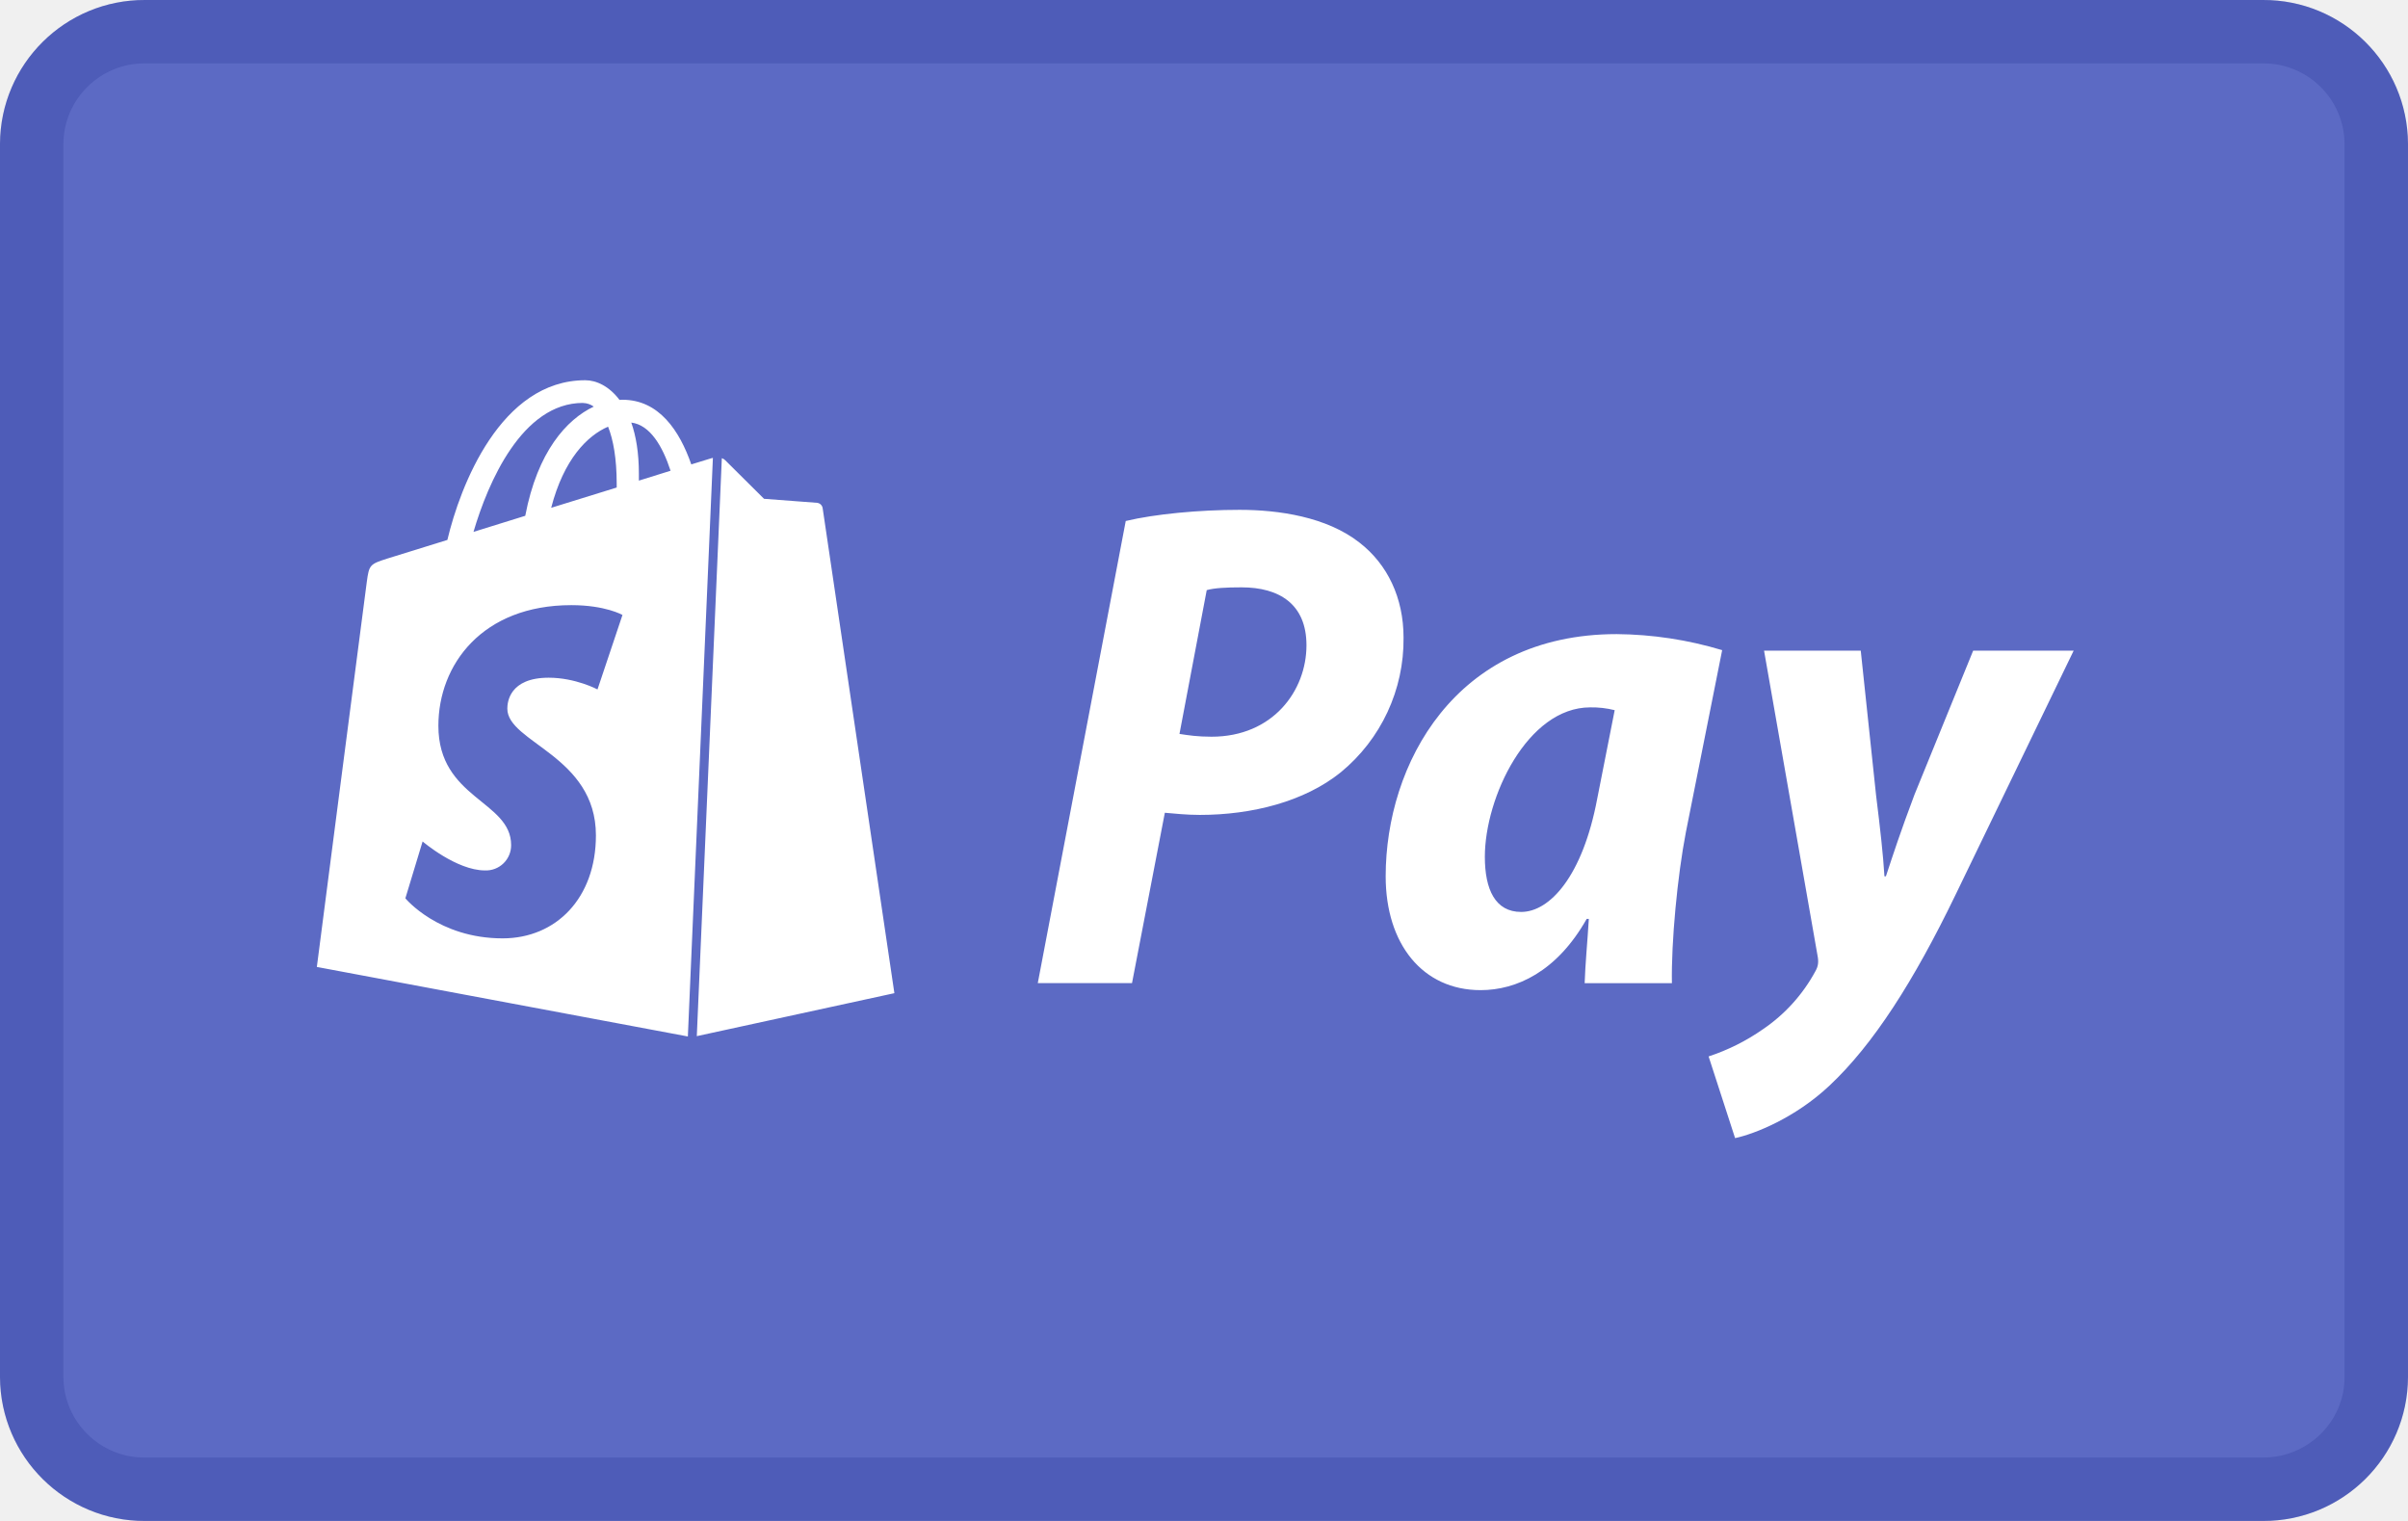
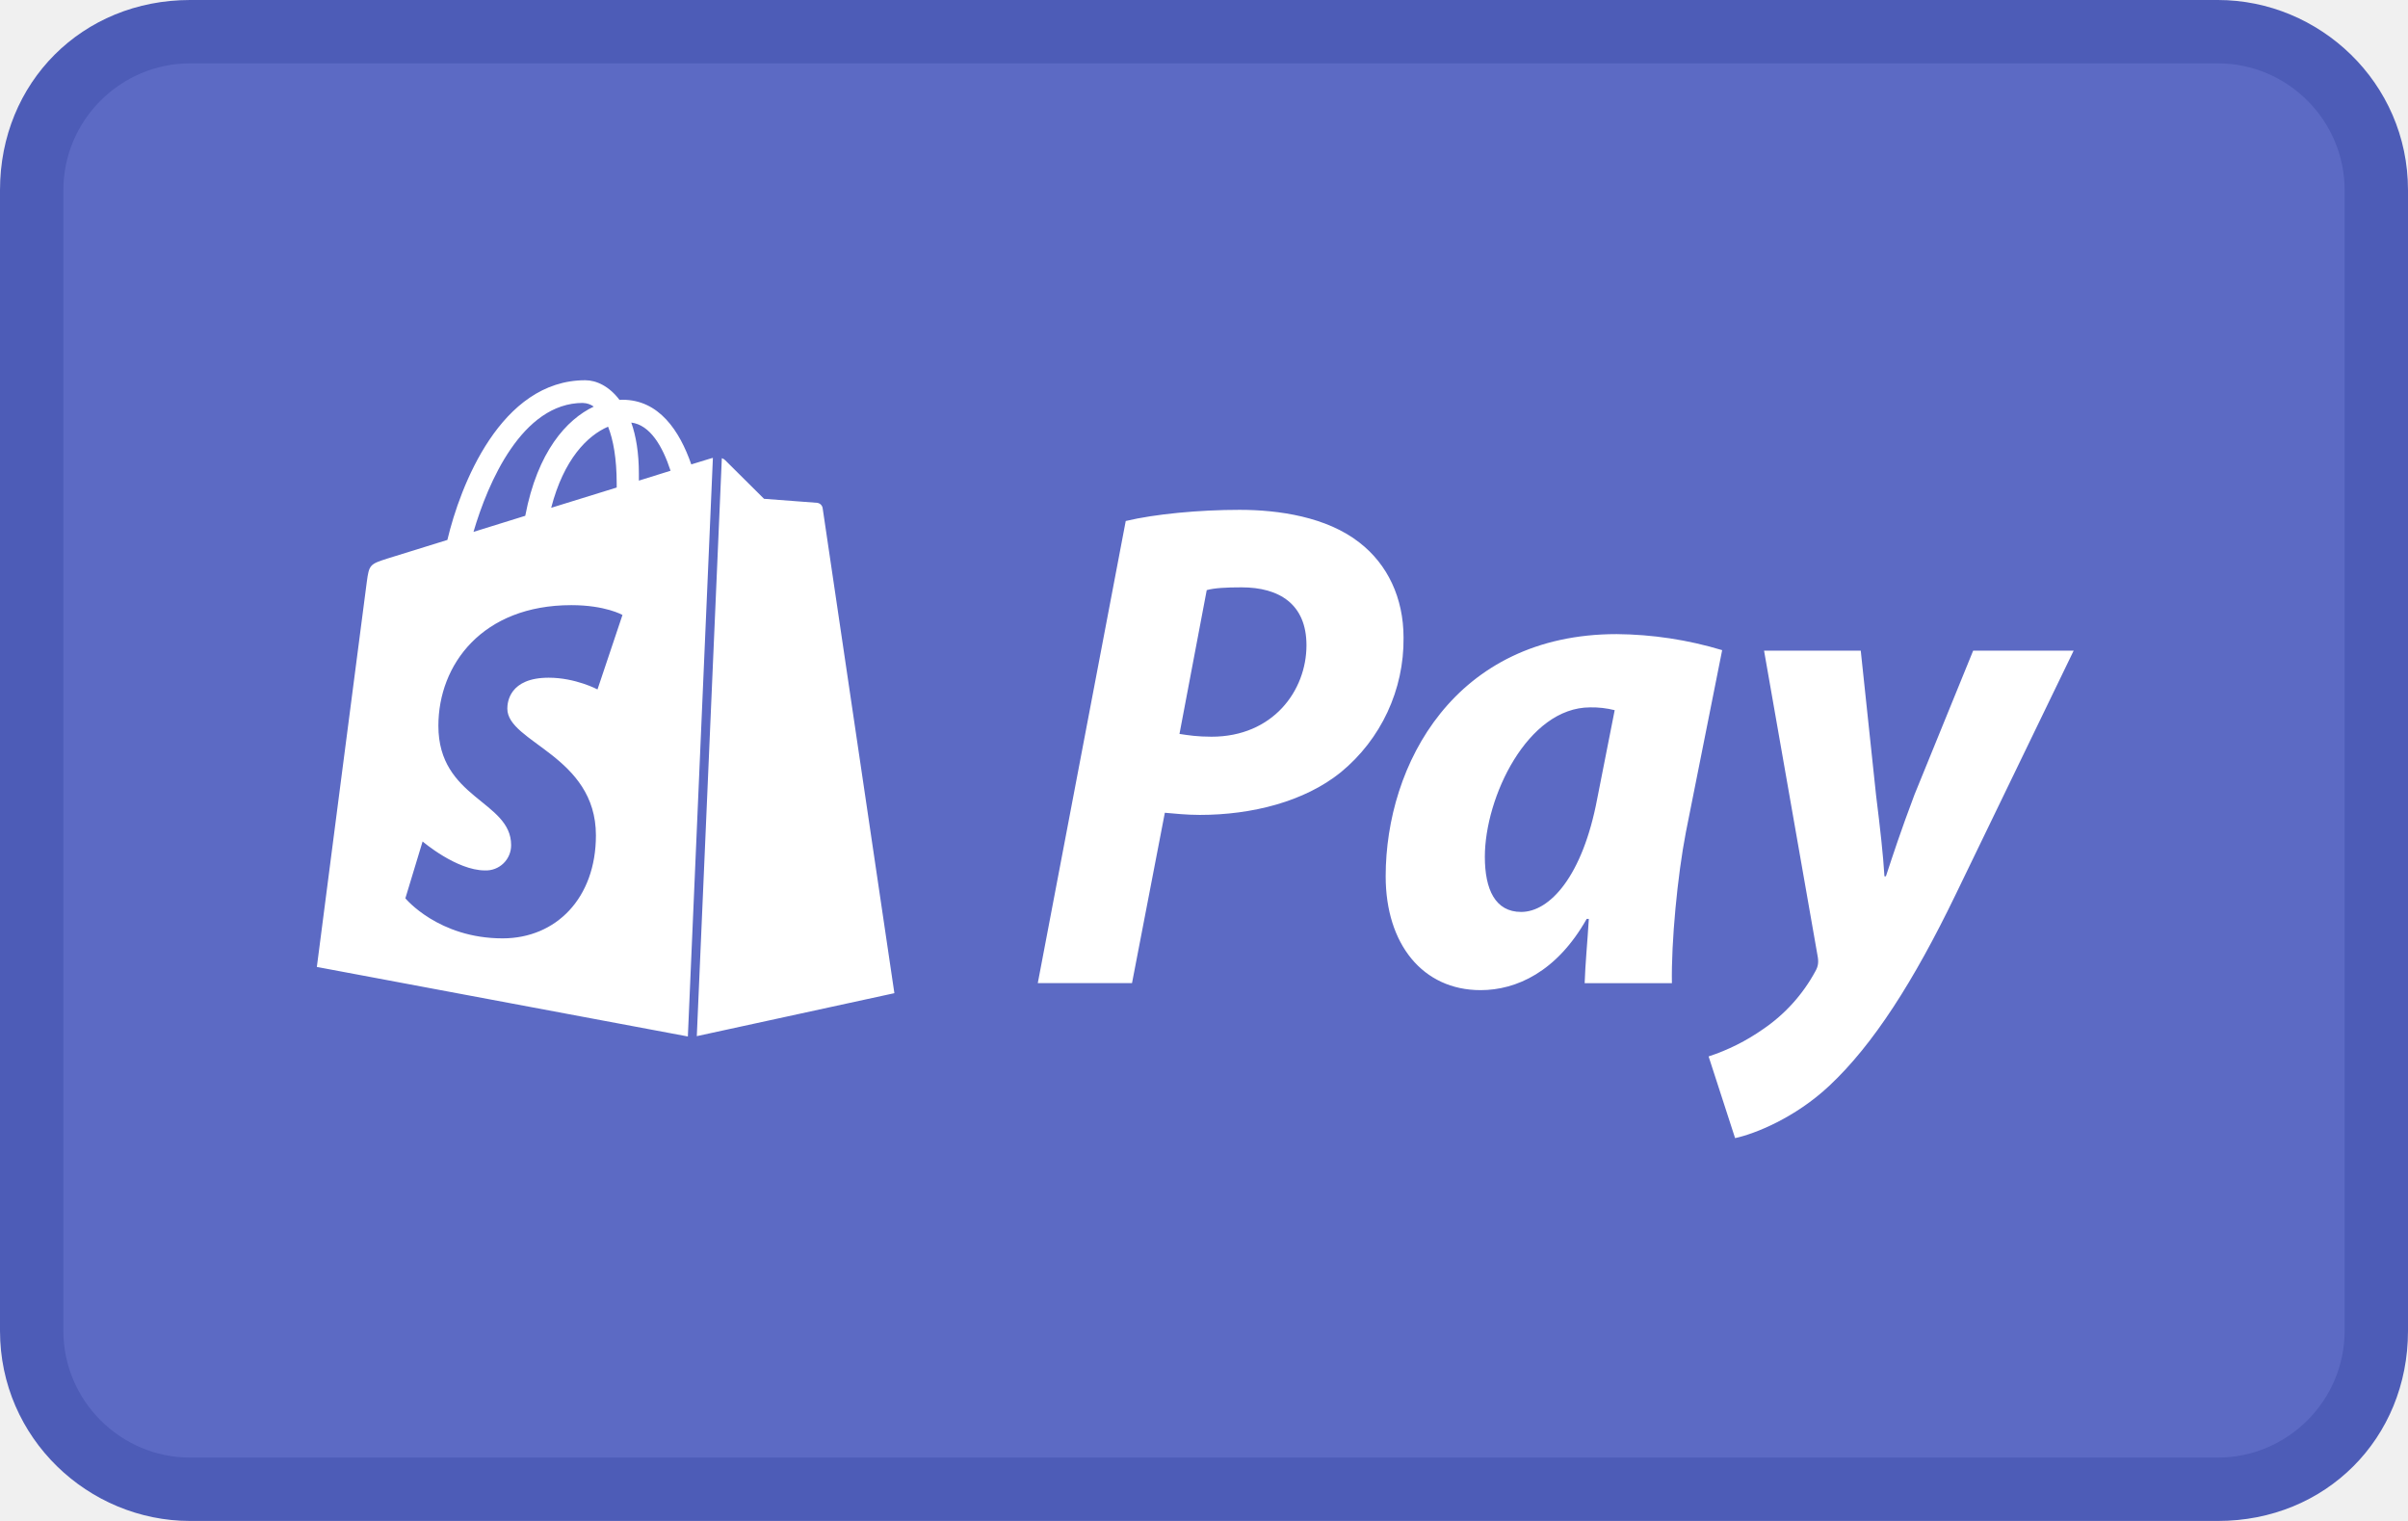
<svg xmlns="http://www.w3.org/2000/svg" role="img" viewBox="0 0 38 24" width="38" height="24" aria-labelledby="pi-shopify_pay">
-   <path d="M35.712 24H2.288A2.279 2.279 0 0 1 0 21.731V2.269A2.279 2.279 0 0 1 2.289 0H35.71A2.279 2.279 0 0 1 38 2.269v19.462A2.279 2.279 0 0 1 35.712 24" fill="#5C6AC4" />
-   <path d="M35.712 23.5H2.288A1.779 1.779 0 0 1 .5 21.731V2.269A1.78 1.78 0 0 1 2.289.5H35.71a1.78 1.78 0 0 1 1.789 1.769v19.462c0 .973-.797 1.769-1.788 1.769z" fill="none" stroke="#142688" stroke-opacity=".2" />
-   <path d="M12.892 7.934l-.835-.063-.614-.61a.128.128 0 0 0-.052-.031l-.395 9.12 3.118-.678-1.132-7.654a.1.1 0 0 0-.09-.084zm-2.81-.35v-.108c0-.33-.045-.597-.12-.808.297.037.494.374.62.76-.148.047-.317.1-.5.156zm-.653 3.295s-.346-.185-.77-.185c-.622 0-.653.39-.653.488 0 .537 1.398.742 1.398 2 0 .988-.627 1.625-1.473 1.625-1.014 0-1.534-.632-1.534-.632l.272-.897s.534.457.984.457a.397.397 0 0 0 .413-.4c0-.7-1.148-.731-1.148-1.882 0-.967.695-1.904 2.098-1.904.54 0 .807.155.807.155l-.394 1.175zm-.23-4.52a.3.3 0 0 1 .171.057c-.428.202-.888.71-1.081 1.723l-.817.254c.227-.774.766-2.035 1.727-2.035zm.533 1.276v.058l-1.034.32c.199-.768.572-1.14.898-1.28.082.207.136.503.136.902zm1.487-.402l-.31.095c-.185-.532-.51-1.02-1.085-1.02-.016 0-.032 0-.048.002-.163-.216-.365-.31-.54-.31C7.899 6 7.261 7.671 7.06 8.52l-.935.29c-.29.092-.3.1-.337.374C5.759 9.39 5 15.258 5 15.258l5.855 1.097.395-9.13a.32.32 0 0 0-.031.008zm7.394 4.348c.143.022.286.044.506.044.97 0 1.498-.727 1.498-1.443 0-.65-.43-.914-1.024-.914-.242 0-.43.01-.55.044l-.43 2.269zm-.848-3.36c.462-.11 1.157-.176 1.796-.176.616 0 1.376.11 1.894.518.44.341.694.87.694 1.498a2.71 2.71 0 0 1-.991 2.126c-.573.462-1.4.672-2.225.672-.21 0-.408-.022-.551-.034l-.518 2.688h-1.487l1.388-7.292zm7.715 2.985a1.485 1.485 0 0 0-.385-.044c-.991 0-1.663 1.421-1.663 2.358 0 .517.165.87.573.87.451 0 .969-.562 1.2-1.785l.276-1.399zm-.473 4.308c.01-.309.044-.65.066-1.014h-.034c-.473.837-1.112 1.124-1.674 1.124-.914 0-1.498-.727-1.498-1.796 0-1.762 1.09-3.822 3.646-3.822a5.94 5.94 0 0 1 1.664.253l-.573 2.875c-.132.683-.232 1.73-.22 2.38h-1.377zm4.357-5.247l.242 2.284c.067.54.11.925.132 1.277h.023c.12-.363.231-.705.451-1.289l.926-2.272h1.586l-1.862 3.848c-.66 1.366-1.3 2.368-1.994 3.018-.54.507-1.178.76-1.487.826l-.418-1.289a3.28 3.28 0 0 0 .859-.43 2.6 2.6 0 0 0 .826-.914c.044-.077.055-.143.033-.253l-.843-4.806h1.526z" fill="#fff" />
+   <g fill-rule="nonzero" fill="none">
+     <path d="M35 0H3C1.3 0 0 1.3 0 3v18c0 1.7 1.4 3 3 3h32c1.7 0 3-1.3 3-3V3c0-1.7-1.4-3-3-3z" fill="#4D5CB7" />
+     <path d="M35 1c1.1 0 2 .9 2 2v18c0 1.1-.9 2-2 2H3c-1.1 0-2-.9-2-2V3c0-1.1.9-2 2-2h32" fill="#5C6AC4" />
+     <path d="M12.892 7.934l-.835-.063-.614-.61a.128.128 0 00-.052-.031l-.395 9.12 3.118-.678-1.132-7.654a.1.1 0 00-.09-.084zm-2.81-.35v-.108c0-.33-.045-.597-.12-.808.297.037.494.374.62.76-.148.047-.317.1-.5.156zm-.653 3.295s-.346-.185-.77-.185c-.622 0-.653.39-.653.488 0 .537 1.398.742 1.398 2 0 .988-.627 1.625-1.473 1.625-1.014 0-1.534-.632-1.534-.632l.272-.897s.534.457.984.457a.397.397 0 00.413-.4c0-.7-1.148-.731-1.148-1.882 0-.967.695-1.904 2.098-1.904.54 0 .807.155.807.155l-.394 1.175zm-.23-4.52a.3.3 0 01.171.057c-.428.202-.888.71-1.081 1.723l-.817.254c.227-.774.766-2.035 1.727-2.035v.001zm.533 1.276v.058l-1.034.32c.199-.768.572-1.14.898-1.28.082.207.136.503.136.902zm1.487-.402l-.31.095c-.185-.532-.51-1.02-1.085-1.02-.016 0-.032 0-.048.002-.163-.216-.365-.31-.54-.31C7.899 6 7.261 7.671 7.06 8.52l-.935.29c-.29.092-.3.1-.337.374C5.759 9.39 5 15.258 5 15.258l5.855 1.097.395-9.13a.32.32 0 00-.031.008zm7.394 4.348c.143.022.286.044.506.044.97 0 1.498-.727 1.498-1.443 0-.65-.43-.914-1.024-.914-.242 0-.43.01-.55.044l-.43 2.269zm-.848-3.36c.462-.11 1.157-.176 1.796-.176.616 0 1.376.11 1.894.518.44.341.694.87.694 1.498a2.71 2.71 0 01-.991 2.126c-.573.462-1.4.672-2.225.672-.21 0-.408-.022-.551-.034l-.518 2.688h-1.487l1.388-7.292zm7.715 2.985a1.485 1.485 0 00-.385-.044c-.991 0-1.663 1.421-1.663 2.358 0 .517.165.87.573.87.451 0 .969-.562 1.2-1.785l.276-1.399h-.001zm-.473 4.308c.01-.309.044-.65.066-1.014h-.034c-.473.837-1.112 1.124-1.674 1.124-.914 0-1.498-.727-1.498-1.796 0-1.762 1.09-3.822 3.646-3.822a5.94 5.94 0 011.664.253l-.573 2.875c-.132.683-.232 1.73-.22 2.38h-1.377zm4.357-5.247l.242 2.284c.067.54.11.925.132 1.277h.023c.12-.363.231-.705.451-1.289l.926-2.272h1.586l-1.862 3.848c-.66 1.366-1.3 2.368-1.994 3.018-.54.507-1.178.76-1.487.826l-.418-1.289c.306-.1.595-.245.859-.43a2.6 2.6 0 00.826-.914c.044-.077.055-.143.033-.253l-.843-4.806h1.526z" fill="#FFF" />
+   </g>
</svg>
